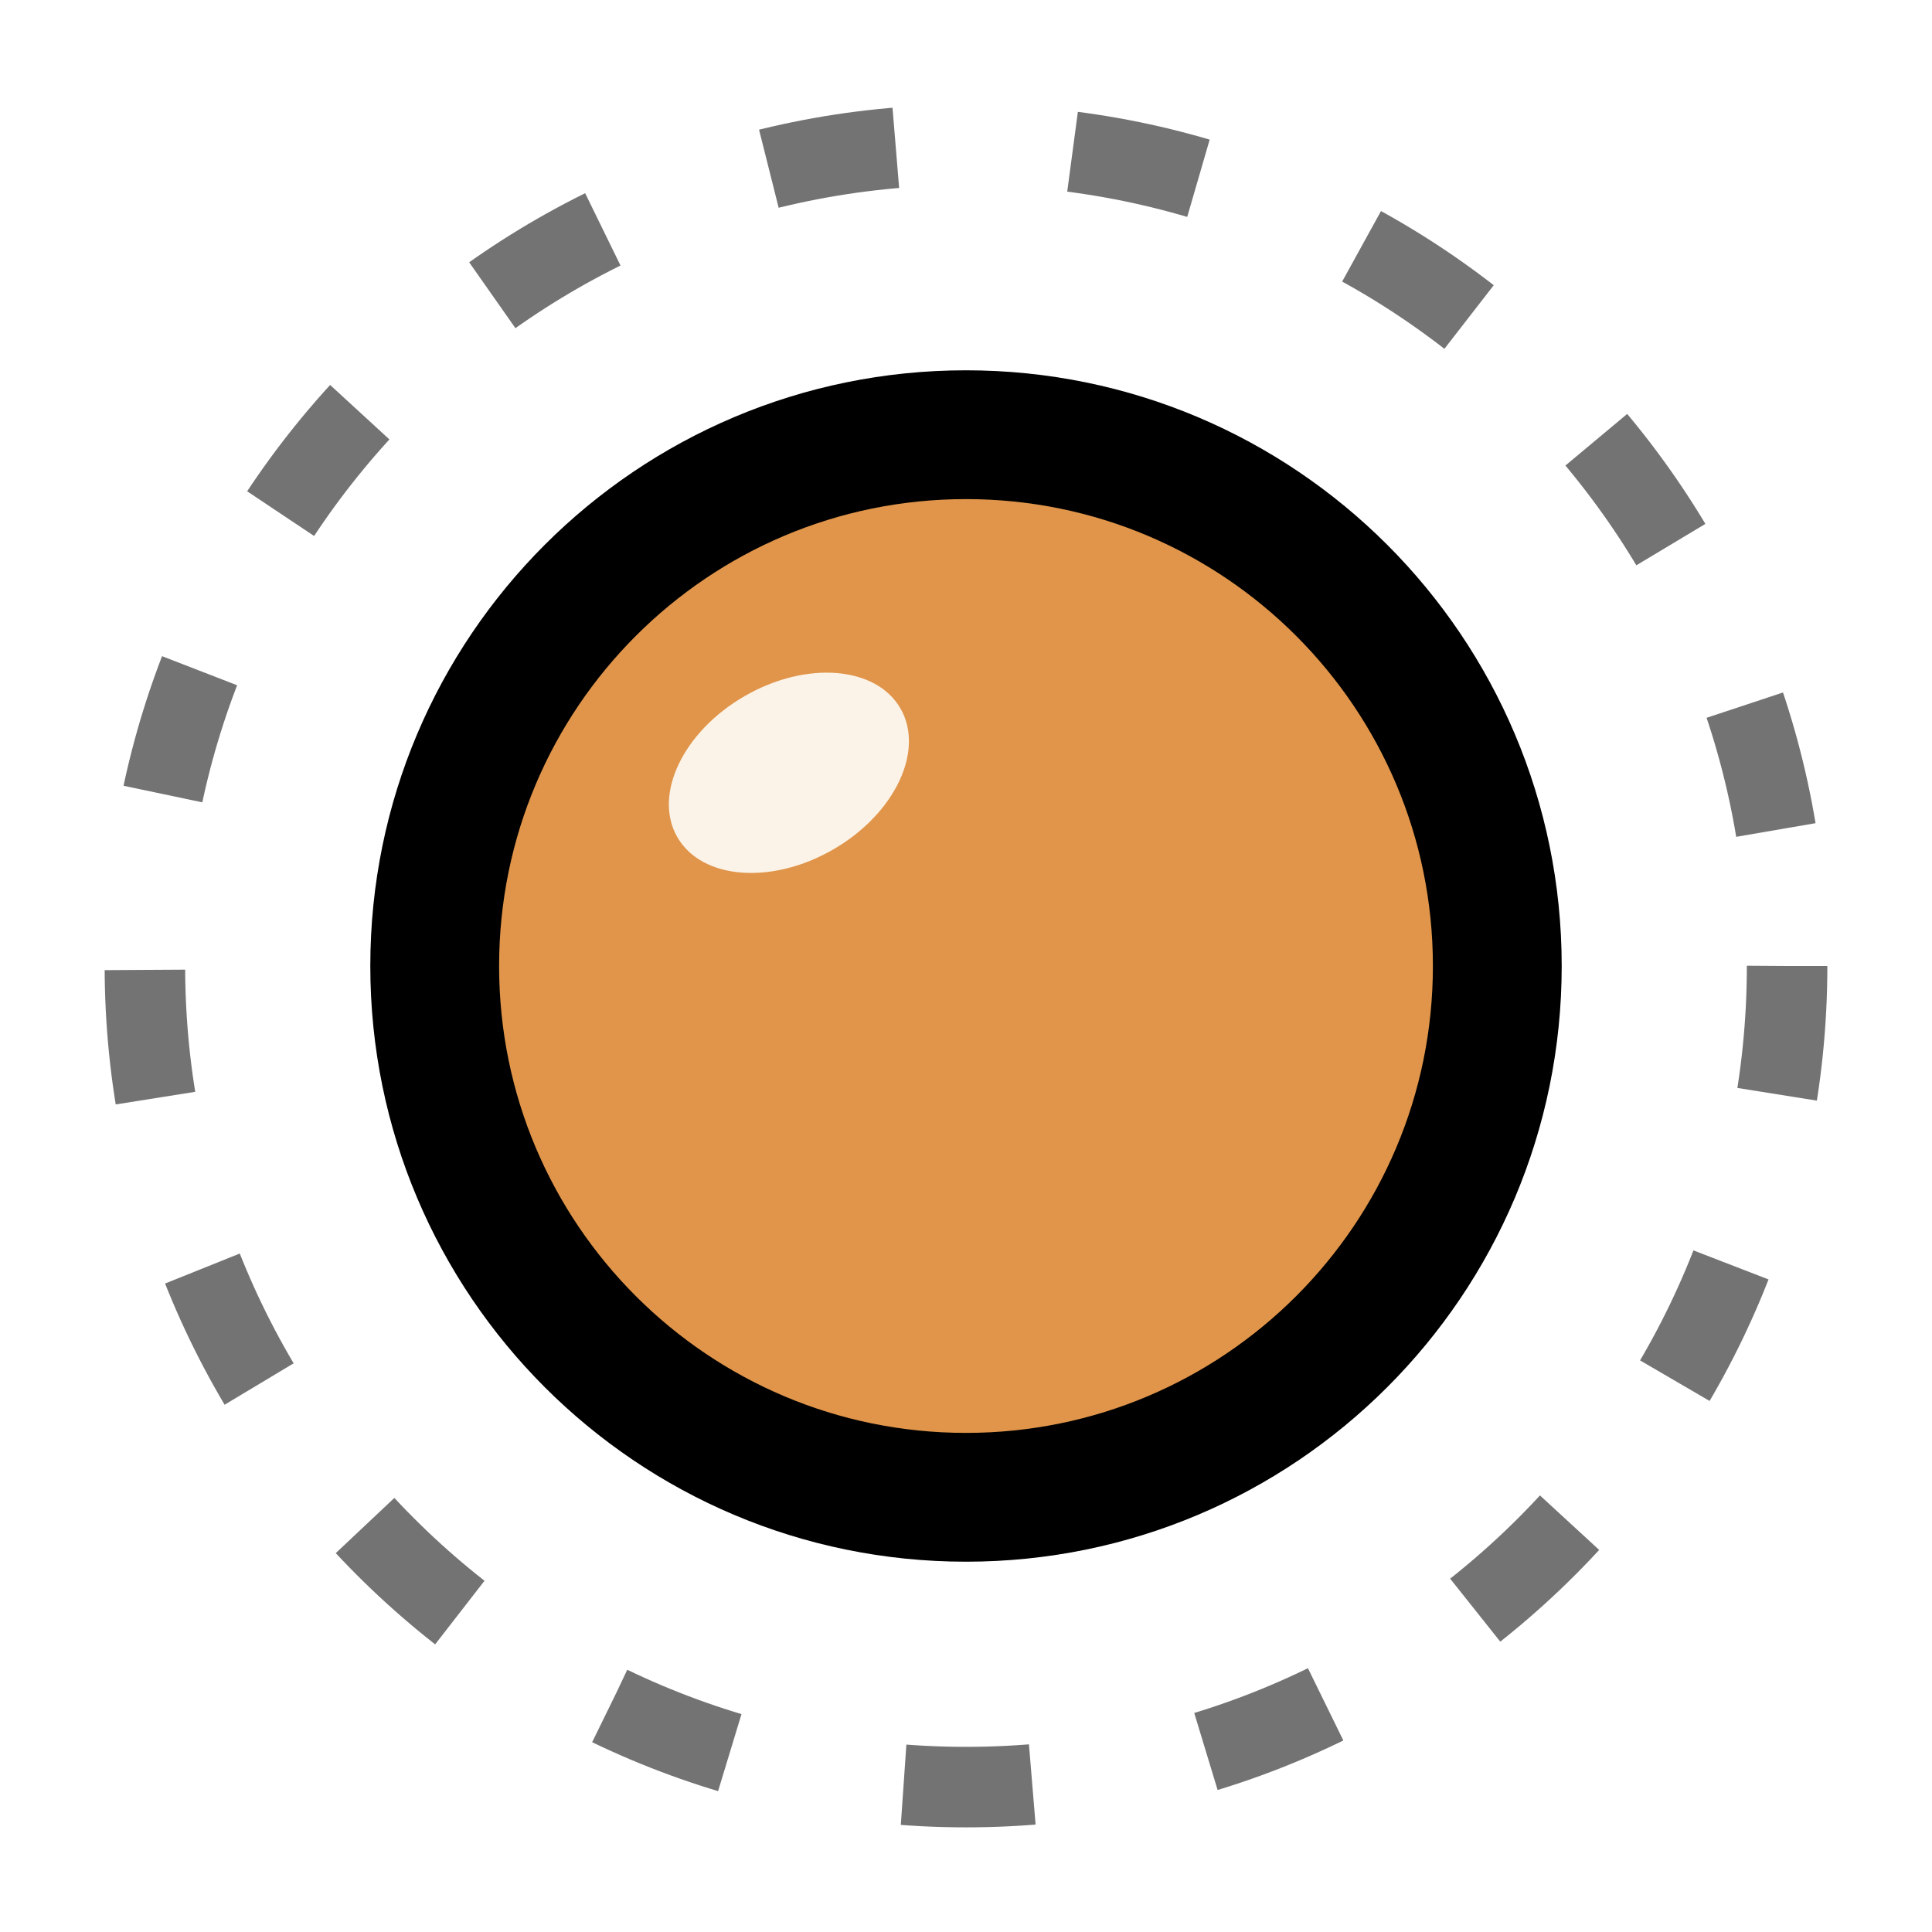
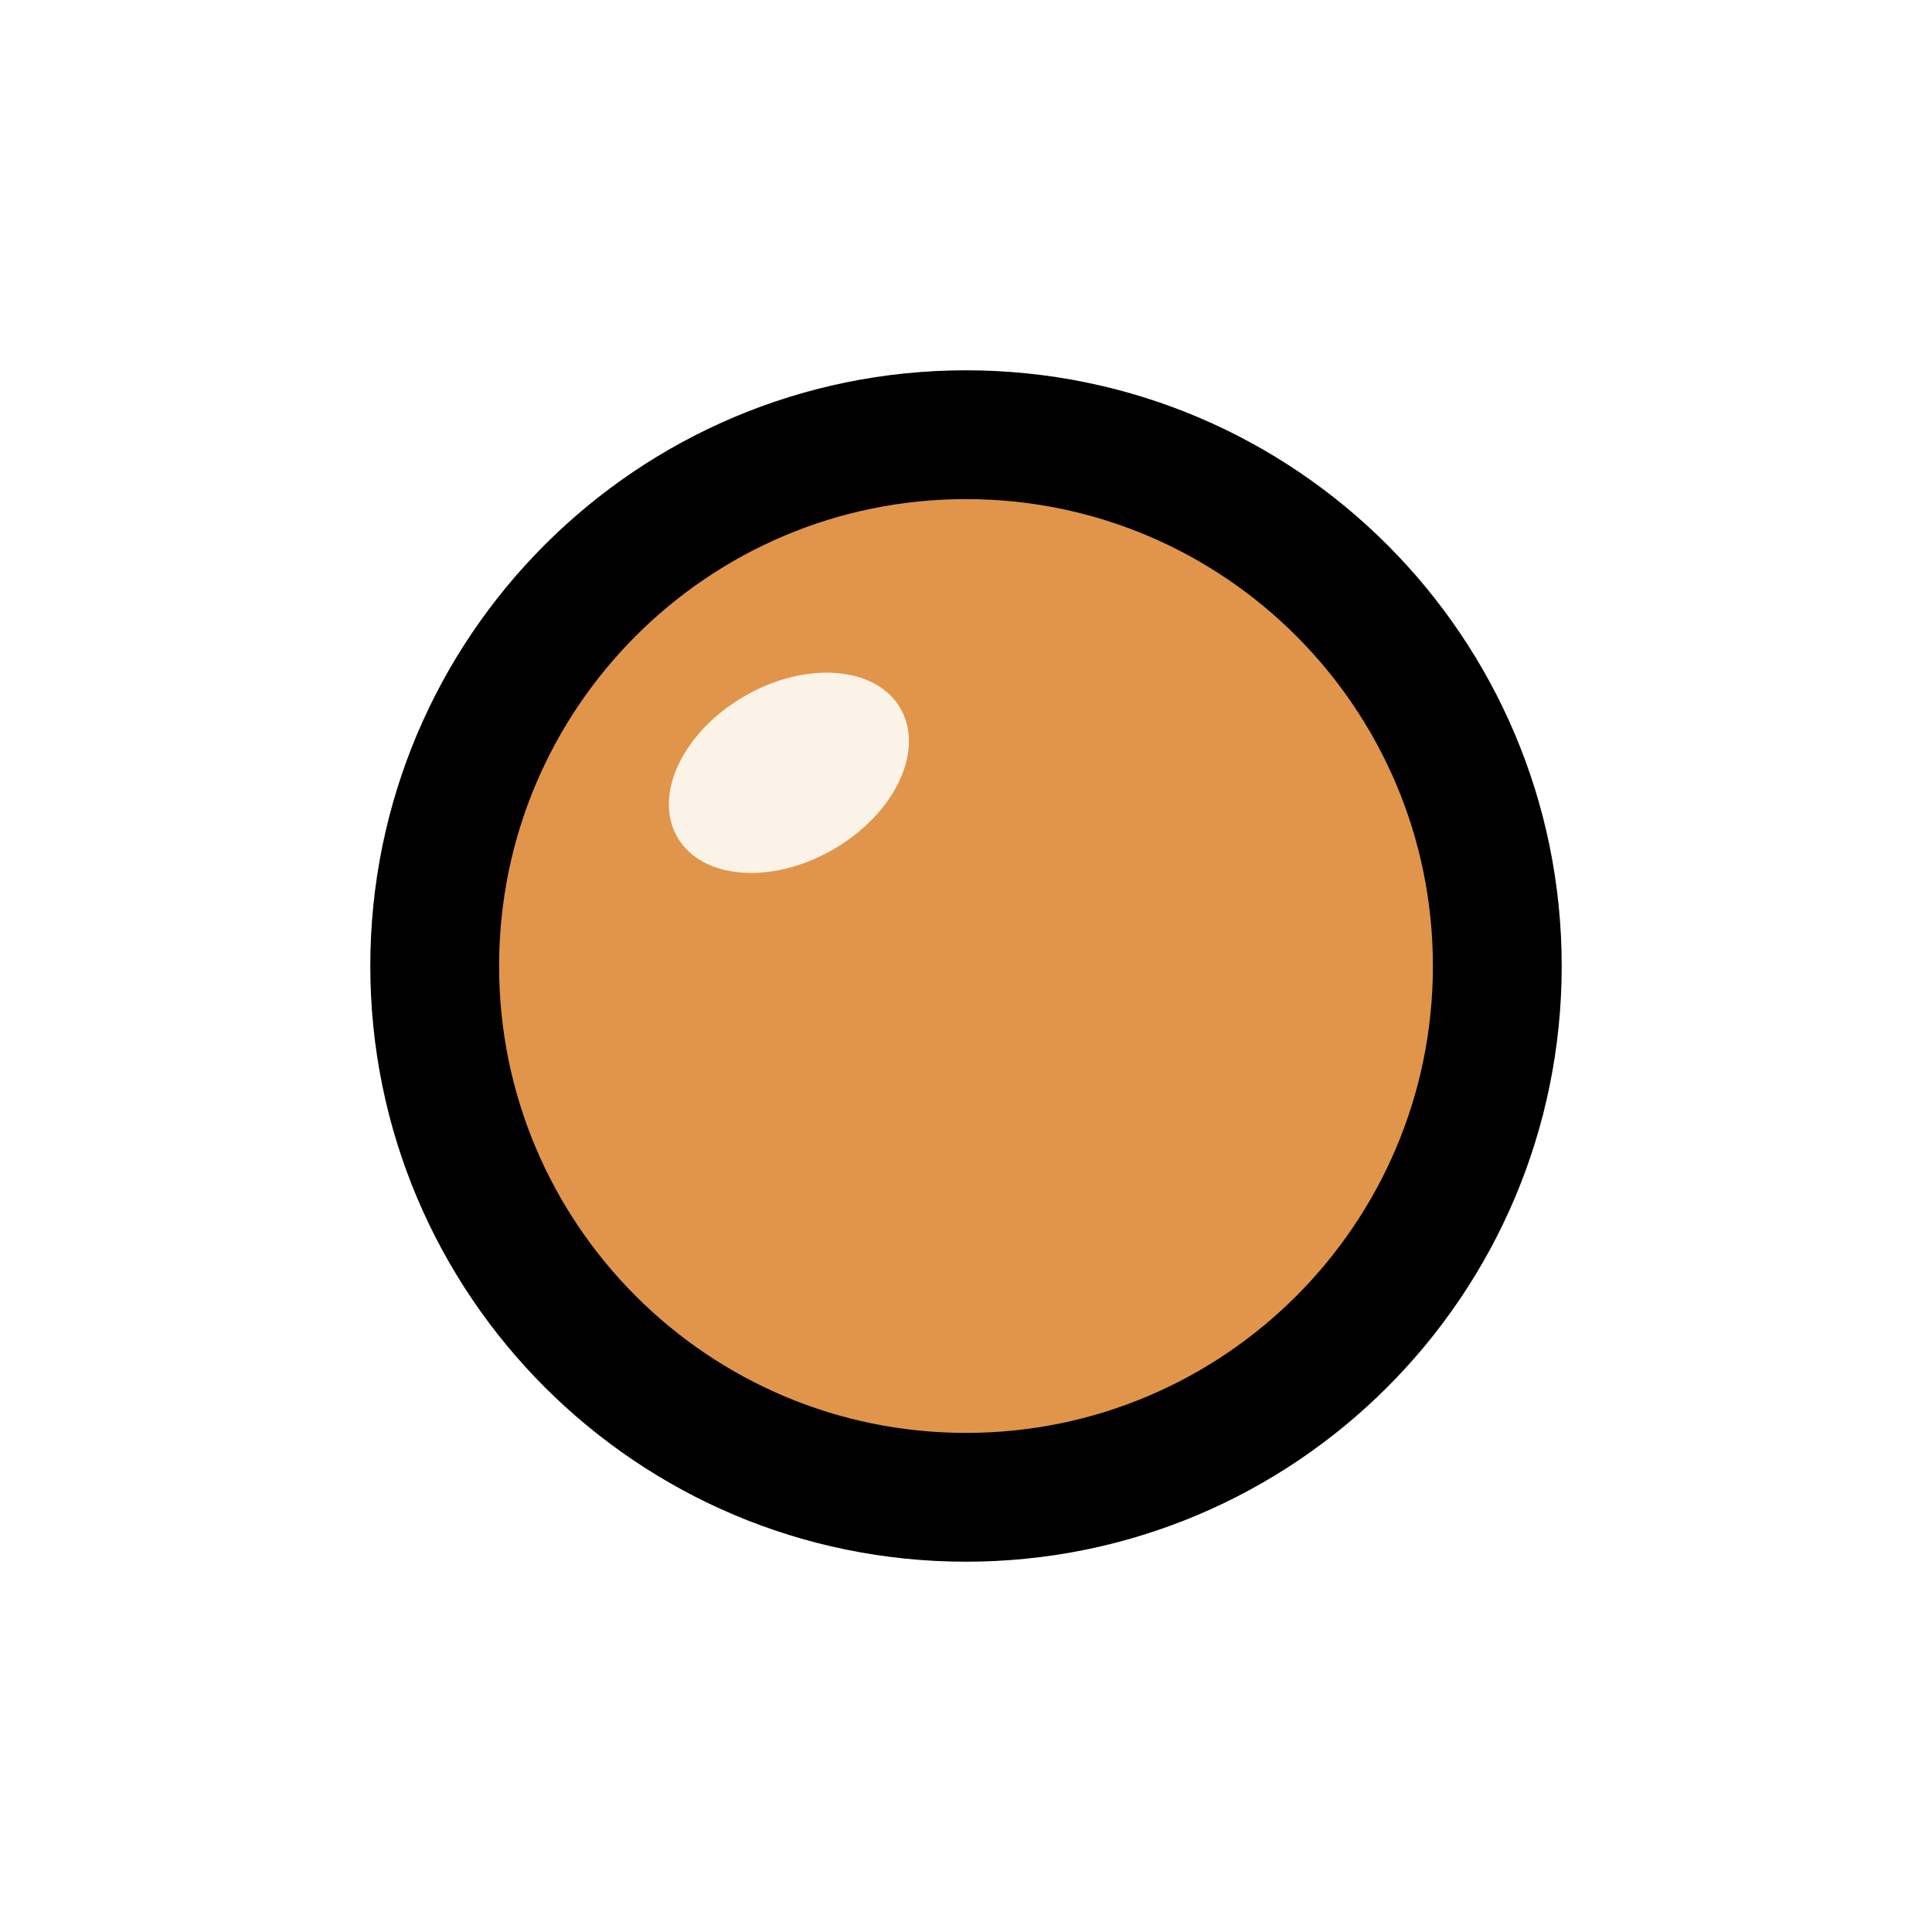
<svg xmlns="http://www.w3.org/2000/svg" viewBox="0 0 24 24" width="24" height="24">
-   <circle cx="12" cy="12" r="10.2" fill="none" stroke="currentColor" stroke-width="1" stroke-dasharray="1.6 2.2" opacity=".55" />
  <circle cx="12" cy="12" r="6.6" fill="#E0954A" stroke="currentColor" stroke-width="1.6" stroke-linejoin="round" stroke-linecap="round" />
  <ellipse cx="9.8" cy="9.6" rx="1.6" ry="1.1" fill="#FFFDF9" opacity=".9" transform="rotate(-30 9.8 9.6)" />
</svg>
